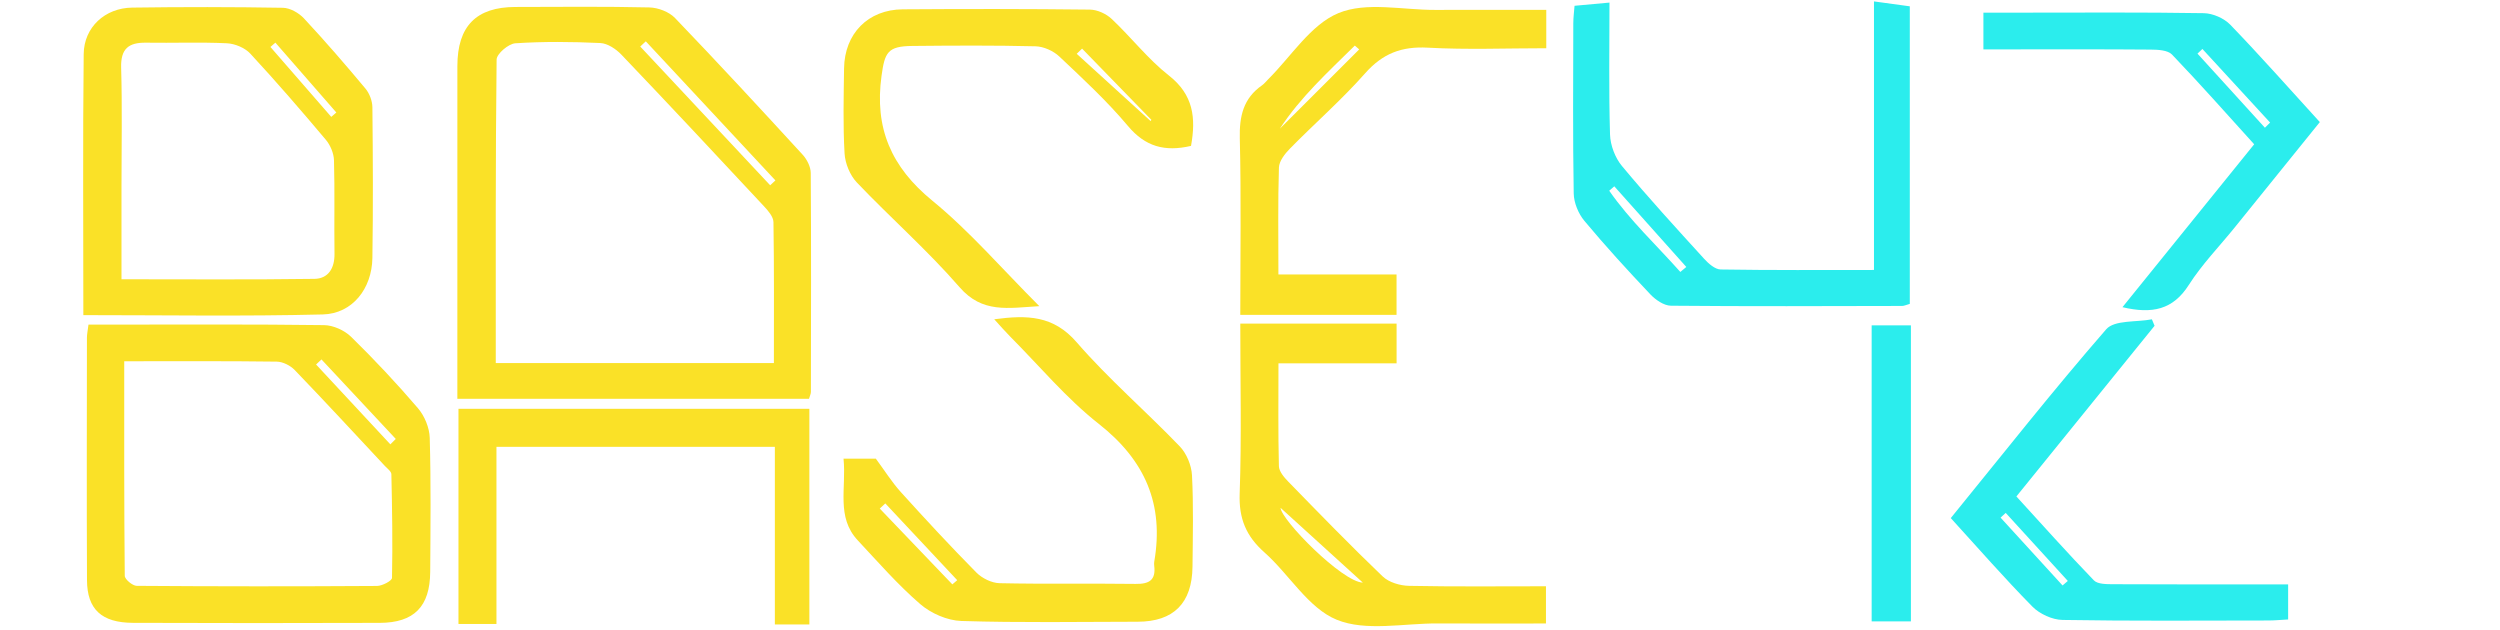
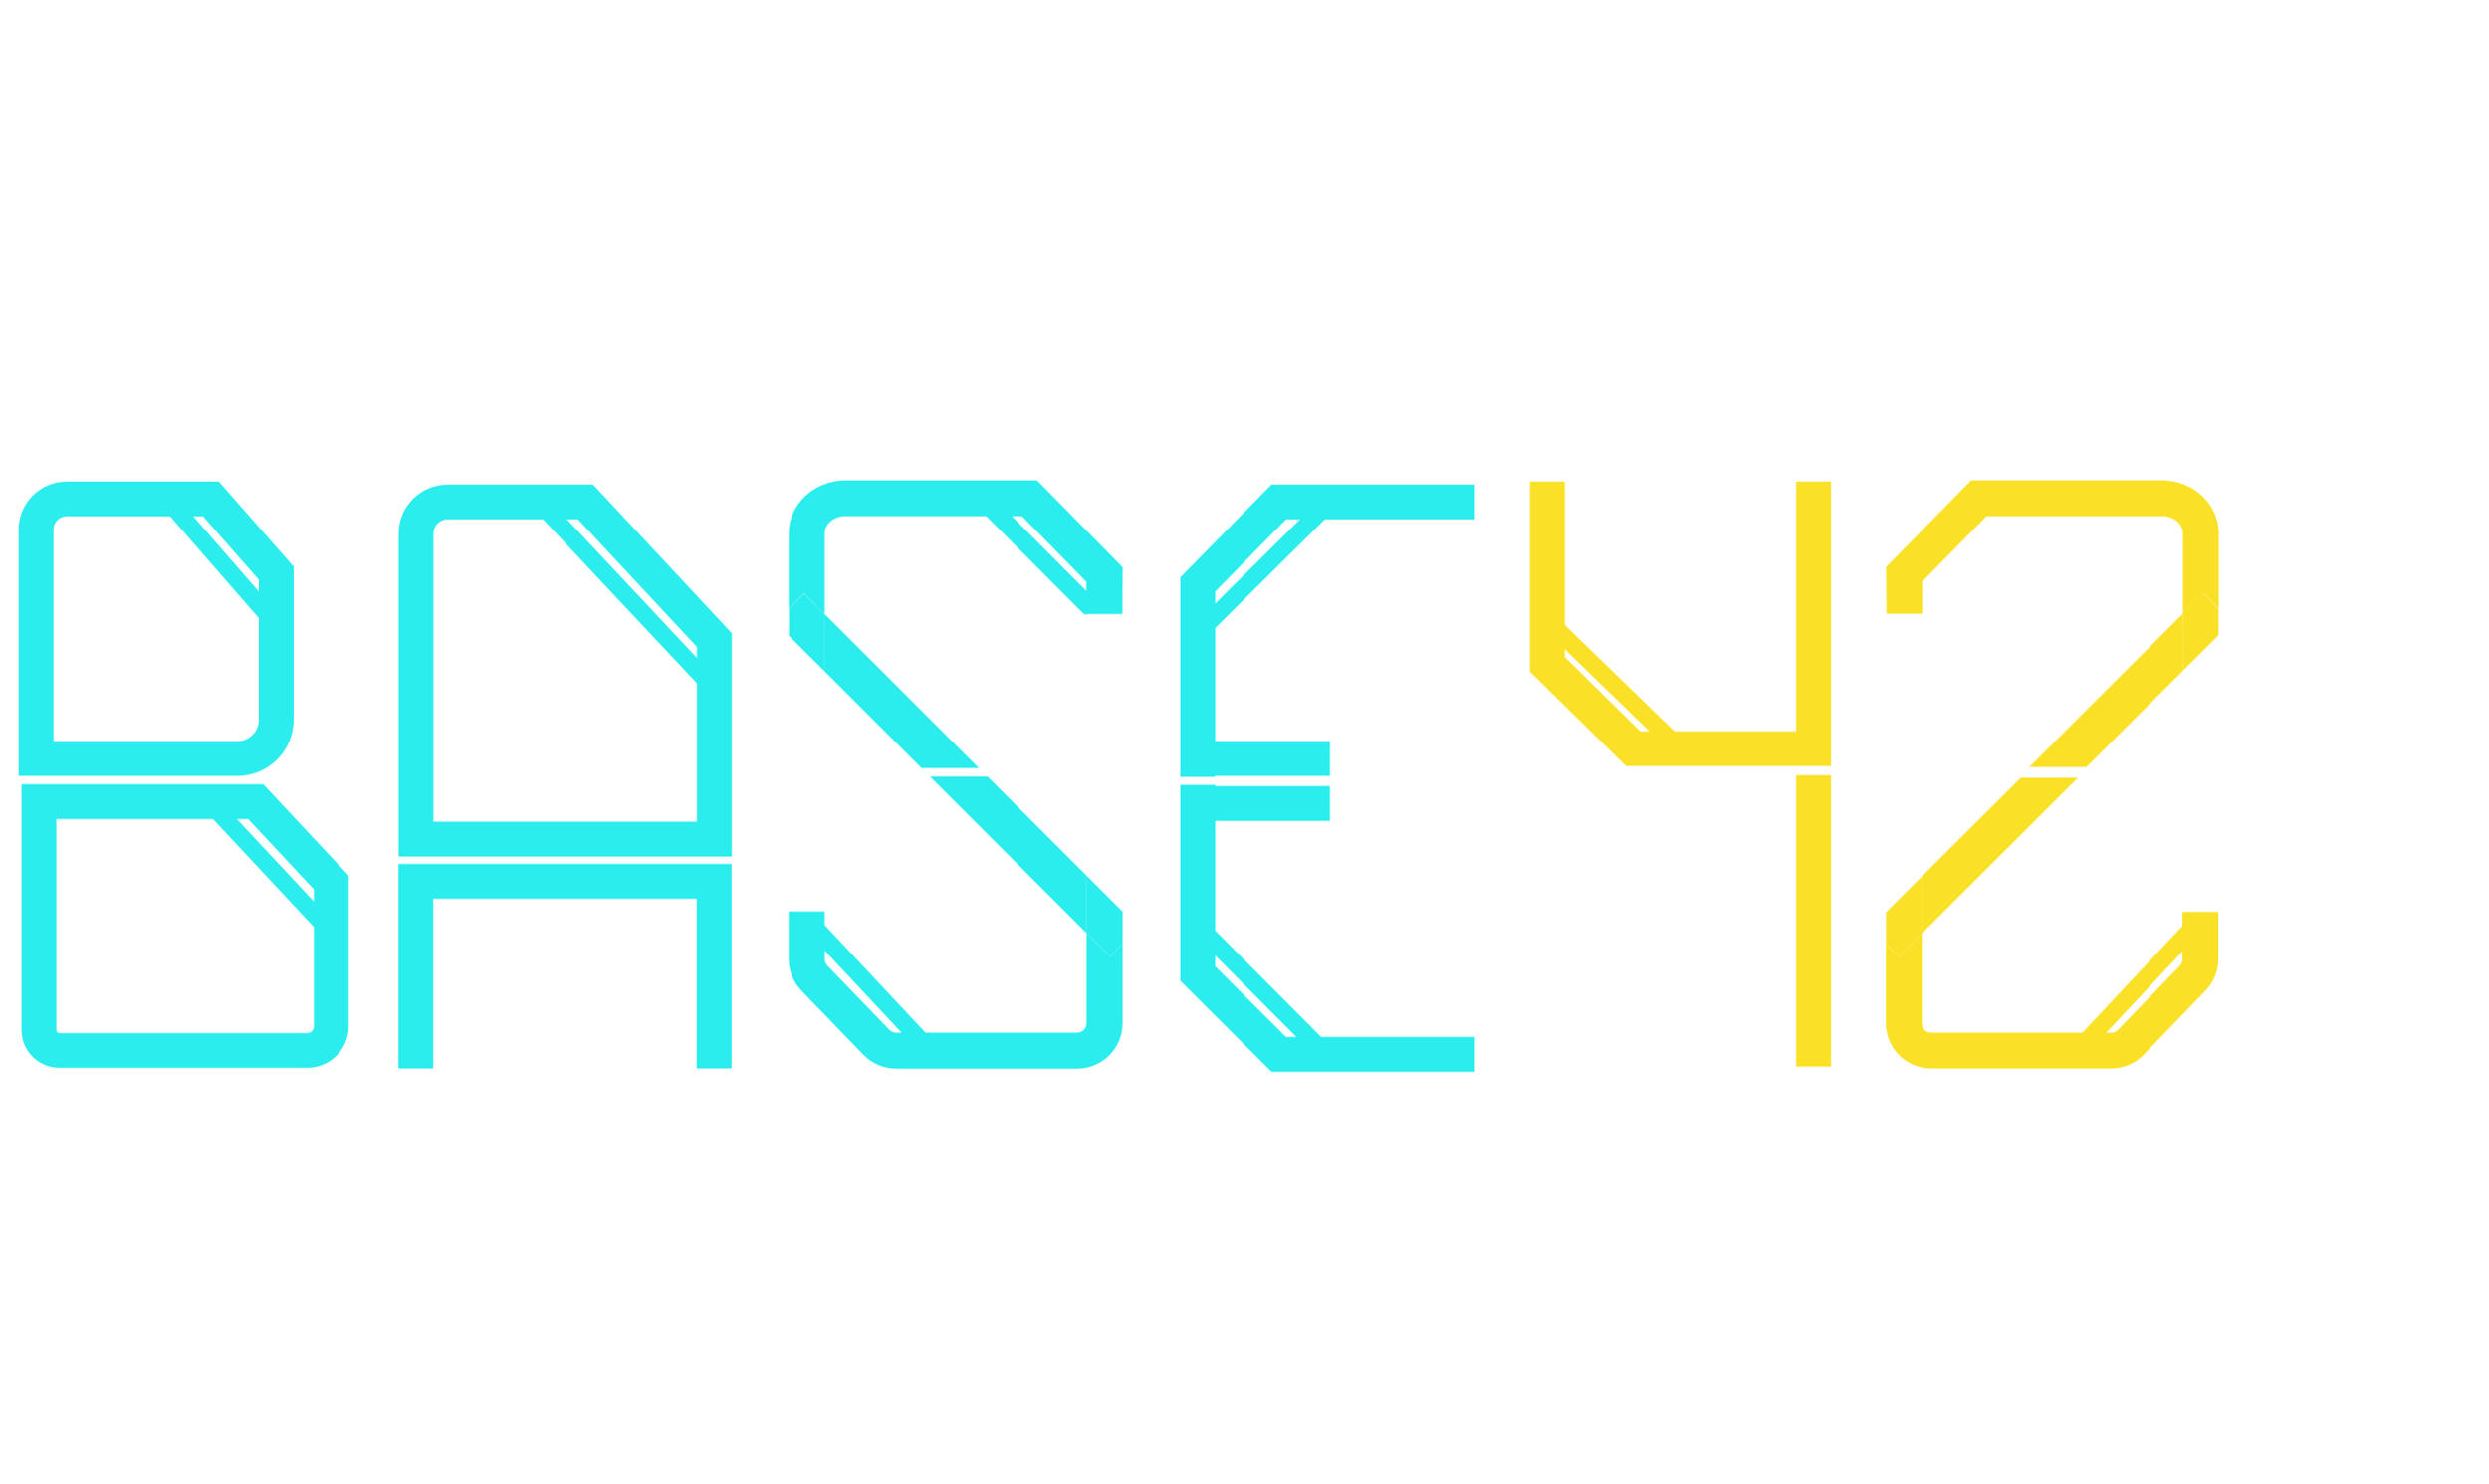
- <svg xmlns="http://www.w3.org/2000/svg" version="1.1" id="svg2" width="793.701" height="200" viewBox="0 400 793.701 200">
-   <defs id="defs6">
-     <clipPath clipPathUnits="userSpaceOnUse" id="clipPath16">
-       <path d="M 0,841.89 H 595.276 V 0 H 0 Z" id="path14" />
-     </clipPath>
-   </defs>
-   <g id="g8" transform="matrix(1.333333,0,0,-1.333333,0,1122.52)">
-     <g id="g10">
-       <g id="g12" clip-path="url(#clipPath16)">
-         <g id="g18" transform="translate(92.9455,436.0869)">
-           <path d="M 0,0 C 0.43,0.43 0.86,0.86 1.29,1.289 -4.607,7.6 -10.504,13.91 -16.402,20.221 -16.829,19.818 -17.257,19.415 -17.684,19.011 -11.789,12.674 -5.895,6.337 0,0 m -63.365,19.786 c 0,-17.431 -0.043,-34.264 0.127,-51.094 0.009,-0.84 1.857,-2.378 2.858,-2.385 19.068,-0.145 38.137,-0.146 57.205,-0.024 1.248,0.008 3.555,1.223 3.57,1.913 0.17,8.228 0.036,16.463 -0.151,24.694 -0.015,0.665 -0.962,1.341 -1.536,1.955 -7.135,7.641 -14.23,15.32 -21.481,22.85 -1.035,1.075 -2.828,1.982 -4.283,2.002 -11.792,0.16 -23.586,0.089 -36.309,0.089 m -8.511,8.726 c 1.856,0 3.667,0 5.479,0 16.877,0 33.757,0.102 50.632,-0.126 2.19,-0.029 4.861,-1.249 6.444,-2.8 C -3.784,20.161 1.539,14.491 6.577,8.6 8.151,6.759 9.312,3.946 9.38,1.542 9.678,-9.083 9.559,-19.721 9.492,-30.354 9.439,-38.633 5.664,-42.483 -2.547,-42.509 c -19.578,-0.064 -39.157,-0.071 -58.735,0.007 -7.474,0.03 -10.919,3.219 -10.95,10.177 -0.087,19.241 -0.032,38.482 -0.015,57.723 0.001,0.825 0.191,1.649 0.371,3.114" style="fill:#fae127;fill-opacity:1;fill-rule:nonzero;stroke:none" id="path20" />
+ <svg xmlns="http://www.w3.org/2000/svg" version="1.1" id="svg2" x="0px" y="0px" viewBox="0 0 1215.2 725.2" style="enable-background:new 0 0 1215.2 725.2;" xml:space="preserve">
+   <style type="text/css">
+ 	.st0{fill:none;stroke:#2BEDED;stroke-width:17.115;stroke-miterlimit:10;}
+ 	.st1{fill:none;stroke:#2BEDED;stroke-width:8.504;stroke-miterlimit:10;}
+ 	.st2{fill:none;stroke:#2BEDED;stroke-width:17.008;stroke-miterlimit:10;}
+ 	.st3{fill:#2BEDED;}
+ 	.st4{fill:none;stroke:#2BEDED;stroke-width:8.553;stroke-miterlimit:10;}
+ 	.st5{fill:none;stroke:#FAE127;stroke-width:8.504;stroke-miterlimit:10;}
+ 	.st6{fill:none;stroke:#FAE127;stroke-width:17.008;stroke-miterlimit:10;}
+ 	.st7{fill:#FAE127;}
+ </style>
+   <g id="g10">
+     <g id="g12">
+       <g>
+         <path class="st0" d="M45.1,219" />
+         <path class="st1" d="M40.2,215.1" />
+         <g>
+           <line class="st1" x1="100.8" y1="390.6" x2="163.1" y2="457.3" />
+           <line class="st1" x1="80.3" y1="242.6" x2="133.3" y2="303.5" />
+           <g>
+             <path class="st2" d="M103,243.8H32.6c-8.3,0-15,6.7-15,15v111.9H116c10.4,0,18.9-8.5,18.9-18.9v-71.7L103,243.8z" />
+             <path class="st2" d="M124.9,391.8H19v111.6c0,5.5,4.5,10,10,10H150c6.5,0,11.8-5.3,11.8-11.8v-70.3L124.9,391.8z" />
+           </g>
        </g>
-         <g id="g22" transform="translate(65.5741,531.7349)">
-           <path d="m 0,0 c -0.395,-0.341 -0.791,-0.683 -1.186,-1.024 4.829,-5.551 9.658,-11.102 14.487,-16.653 0.403,0.348 0.807,0.696 1.21,1.045 C 9.674,-11.088 4.837,-5.544 0,0 m -36.646,-56.34 c 15.697,0 30.827,-0.121 45.952,0.096 3.274,0.047 4.817,2.523 4.768,5.965 -0.105,7.417 0.085,14.84 -0.121,22.252 -0.047,1.666 -0.855,3.61 -1.939,4.898 -5.86,6.958 -11.811,13.849 -17.994,20.519 -1.287,1.388 -3.656,2.371 -5.578,2.462 -6.393,0.303 -12.809,0.039 -19.214,0.14 -4.16,0.066 -6.087,-1.42 -5.956,-5.952 0.271,-9.433 0.082,-18.88 0.082,-28.321 -10e-4,-7.198 0,-14.396 0,-22.059 m -9.083,-8.539 c 0,21.071 -0.141,41.619 0.083,62.164 0.07,6.399 5.075,10.965 11.529,11.058 11.962,0.171 23.93,0.166 35.89,-0.041 1.712,-0.03 3.807,-1.216 5.022,-2.52 5.049,-5.419 9.899,-11.029 14.646,-16.715 0.967,-1.158 1.641,-2.946 1.657,-4.451 0.123,-11.963 0.185,-23.931 -0.002,-35.892 -0.113,-7.306 -4.769,-13.263 -11.81,-13.441 -18.817,-0.475 -37.653,-0.162 -57.015,-0.162" style="fill:#fae127;fill-opacity:1;fill-rule:nonzero;stroke:none" id="path24" />
+         <path class="st1" d="M62.9,239.4" />
+       </g>
+       <g>
+         <polyline class="st2" points="348.8,522.2 348.8,430.7 203.1,430.7 203.1,522.2    " />
+         <line class="st1" x1="348.8" y1="336.7" x2="263.1" y2="245.3" />
+         <path class="st2" d="M286,245.3h-67.3c-8.6,0-15.5,6.9-15.5,15.5v149.3h145.7v-97.3L286,245.3z" />
+       </g>
+       <g>
+         <g>
+           <polygon class="st3" points="536.6,294.8 481,239 474.7,245.2 529.5,300.2 531.2,300.2     " />
        </g>
-         <g id="g26" transform="translate(183.387,497.7712)">
-           <path d="m 0,0 c 0.415,0.387 0.831,0.773 1.246,1.16 -10.287,11.039 -20.573,22.078 -30.86,33.117 -0.442,-0.412 -0.885,-0.824 -1.327,-1.236 C -20.627,22.027 -10.314,11.014 0,0 M -65.338,-42.324 H 0.884 c 0,11.396 0.075,22.481 -0.103,33.561 -0.021,1.278 -1.267,2.708 -2.261,3.773 -11.262,12.085 -22.546,24.15 -33.949,36.101 -1.276,1.338 -3.286,2.679 -5.014,2.76 -6.737,0.317 -13.514,0.384 -20.236,-0.06 -1.631,-0.107 -4.445,-2.503 -4.46,-3.873 -0.275,-23.933 -0.199,-47.871 -0.199,-72.262 m 74.583,-8.508 h -83.732 v 4.816 c 0,24.808 -0.014,49.616 0.007,74.423 0.008,9.489 4.49,14.033 13.802,14.052 10.64,0.02 21.283,0.138 31.916,-0.111 2.08,-0.048 4.685,-1.042 6.097,-2.511 C -12.383,29.135 -2.311,18.231 7.722,7.294 8.752,6.172 9.648,4.416 9.659,2.947 9.782,-14.434 9.727,-31.816 9.697,-49.198 9.696,-49.664 9.447,-50.129 9.245,-50.832" style="fill:#fae127;fill-opacity:1;fill-rule:nonzero;stroke:none" id="path28" />
+         <line class="st1" x1="393.9" y1="448.8" x2="452" y2="510.9" />
+         <path class="st3" d="M542.2,467.4L530.7,456v44.1c0,2.5-2,4.6-4.6,4.6l-88.4,0h0c-1.2,0-2.4-0.5-3.3-1.4l-30.3-31.4     c-0.8-0.9-1.3-2-1.3-3.2v-23.3h-17.6v23.3c0,5.8,2.2,11.2,6.2,15.4l30.3,31.4c4.2,4.3,10,6.8,16,6.8c0,0,0,0,0,0l88.4,0     c12.2,0,22.2-9.9,22.2-22.2v-38.9L542.2,467.4z" />
+         <path class="st3" d="M548.3,277.2l-41.8-42.5l-93.4,0c-15.4,0-27.9,11.7-27.9,26v36.9l7.5-7.6l10.1,10.1v-39.5     c0-4.6,4.6-8.4,10.3-8.4l86,0l31.5,32.1l0,15.8h17.6L548.3,277.2z" />
+         <polygon class="st3" points="402.9,300.2 402.9,328.2 450.1,375.4 478.1,375.4    " />
+         <polygon class="st3" points="530.7,427.9 482.3,379.5 454.2,379.5 530.7,456    " />
+         <polygon class="st3" points="548.3,461.2 548.3,445.5 530.7,427.9 530.7,456 542.2,467.4    " />
+         <polygon class="st3" points="392.7,290.1 385.3,297.6 385.3,310.7 402.9,328.2 402.9,300.2    " />
+       </g>
+       <g>
+         <polyline class="st2" points="585,379.7 585,285.6 624.6,245.3 720.4,245.3    " />
+         <line class="st1" x1="649.6" y1="245.3" x2="585" y2="309.4" />
+         <polyline class="st2" points="585,383.6 585,475.8 624.6,515.3 720.4,515.3    " />
+         <line class="st4" x1="648.6" y1="516.2" x2="584" y2="451.3" />
+         <line class="st2" x1="592.1" y1="392.7" x2="649.6" y2="392.7" />
+         <line class="st2" x1="592.1" y1="370.7" x2="649.6" y2="370.7" />
+       </g>
+       <g>
+         <g>
+           <line class="st5" x1="756.4" y1="303.7" x2="824.3" y2="369.6" />
+           <g>
+             <path class="st6" d="M755.8,235.3v89.4l41.9,41.2c0,0,63.5,0,88.1,0c0-3,0-7.7,0-7.7V235.3" />
+           </g>
        </g>
-         <g id="g30" transform="translate(184.5007,435.4953)">
-           <path d="m 0,0 h -66.289 v -42.179 h -9.045 V 9.054 H 8.218 V -42.294 H 0 Z" style="fill:#fae127;fill-opacity:1;fill-rule:nonzero;stroke:none" id="path32" />
-         </g>
-         <g id="g34" transform="translate(226.7634,402.745)">
-           <path d="m 0,0 c 0.387,0.332 0.774,0.665 1.16,0.997 -5.709,6.094 -11.418,12.188 -17.126,18.281 -0.438,-0.41 -0.876,-0.821 -1.314,-1.231 C -11.52,12.031 -5.76,6.016 0,0 m -25.909,29.929 h 7.695 c 2.075,-2.804 3.795,-5.57 5.944,-7.947 C -6.394,15.482 -0.433,9.049 5.724,2.818 7.076,1.45 9.367,0.323 11.251,0.281 22.041,0.043 32.84,0.256 43.633,0.11 c 3.205,-0.043 4.848,0.878 4.439,4.277 -0.04,0.332 -0.053,0.682 0.003,1.01 2.359,13.646 -2.158,24.123 -13.171,32.788 -7.767,6.109 -14.222,13.887 -21.246,20.936 -1.132,1.137 -2.177,2.362 -3.682,4.003 7.859,1.047 14.072,0.928 19.616,-5.466 7.601,-8.766 16.486,-16.407 24.55,-24.79 1.636,-1.7 2.797,-4.52 2.92,-6.889 C 57.437,18.747 57.256,11.482 57.183,4.231 57.094,-4.473 52.688,-8.88 44.131,-8.894 30.132,-8.918 16.124,-9.155 2.138,-8.715 c -3.343,0.105 -7.228,1.811 -9.791,4.023 -5.338,4.607 -10.019,9.989 -14.857,15.158 -5.199,5.556 -2.695,12.449 -3.399,19.463" style="fill:#fae127;fill-opacity:1;fill-rule:nonzero;stroke:none" id="path36" />
-         </g>
-         <g id="g38" transform="translate(273.9719,513.0622)">
-           <path d="m 0,0 c -5.864,5.339 -11.729,10.678 -17.593,16.016 0.425,0.413 0.85,0.825 1.275,1.238 C -10.819,11.601 -5.32,5.949 0.18,0.297 0.12,0.198 0.06,0.099 0,0 m 4.374,10.827 c -5.003,3.923 -8.989,9.121 -13.658,13.507 -1.299,1.221 -3.419,2.187 -5.174,2.207 -14.848,0.172 -29.7,0.175 -44.549,0.067 -8.275,-0.06 -13.875,-5.779 -13.985,-14.07 -0.089,-6.748 -0.271,-13.514 0.119,-20.241 0.138,-2.384 1.291,-5.203 2.927,-6.922 8.026,-8.429 16.832,-16.154 24.447,-24.923 5.444,-6.27 11.527,-4.97 19.002,-4.523 -8.915,8.908 -16.551,17.814 -25.491,25.127 -9.807,8.023 -13.797,17.308 -12.08,29.725 0.77,5.57 1.442,7.045 7.307,7.105 9.787,0.099 19.578,0.158 29.36,-0.083 1.929,-0.047 4.24,-1.086 5.66,-2.425 5.643,-5.322 11.377,-10.629 16.349,-16.553 4.13,-4.92 8.769,-6.189 15.014,-4.736 1.2,6.635 0.585,12.164 -5.248,16.738" style="fill:#fae127;fill-opacity:1;fill-rule:nonzero;stroke:none" id="path40" />
-         </g>
-         <g id="g42" transform="translate(323.6407,530.1278)">
-           <path d="M 0,0 -1.045,0.909 C -7.364,-5.343 -13.96,-11.33 -18.905,-18.888 -12.603,-12.592 -6.302,-6.296 0,0 m -19.238,-53.589 h 28.13 v -9.625 h -37.208 c 0,14.084 0.224,28.049 -0.114,41.999 -0.128,5.291 0.83,9.566 5.308,12.675 0.546,0.379 0.962,0.944 1.442,1.419 5.496,5.452 10.116,13.015 16.736,15.762 6.642,2.756 15.278,0.736 23.04,0.762 8.735,0.029 17.469,0.007 26.448,0.007 V 0.277 C 35.117,0.277 25.7,-0.107 16.334,0.412 10.091,0.758 5.58,-0.975 1.402,-5.702 c -5.575,-6.307 -11.966,-11.888 -17.881,-17.905 -1.206,-1.228 -2.587,-2.982 -2.636,-4.533 -0.261,-8.23 -0.123,-16.474 -0.123,-25.449" style="fill:#fae127;fill-opacity:1;fill-rule:nonzero;stroke:none" id="path44" />
-         </g>
-         <g id="g46" transform="translate(304.907,420.973)">
-           <path d="M 0,0 C 0.208,-2.962 14.707,-17.664 19.598,-17.809 12.489,-11.349 5.924,-5.383 0,0 M 27.635,34.403 H -0.491 C -0.491,26 -0.59,17.959 -0.388,9.925 -0.357,8.669 0.846,7.257 1.838,6.24 9.254,-1.363 16.649,-8.994 24.32,-16.336 c 1.479,-1.416 4.132,-2.199 6.265,-2.242 10.76,-0.222 21.528,-0.102 32.617,-0.102 v -8.862 c -8.707,0 -17.261,-0.037 -25.814,0.011 -8.087,0.045 -17.048,-1.959 -24.012,0.884 -6.778,2.768 -11.294,10.784 -17.213,16.035 -4.365,3.871 -6.101,8.05 -5.892,13.972 0.469,13.267 0.147,26.562 0.147,40.51 h 37.217 z" style="fill:#fae127;fill-opacity:1;fill-rule:nonzero;stroke:none" id="path48" />
-         </g>
-         <g id="g50" transform="translate(491.1176,402.4857)">
-           <path d="M 0,0 1.251,1.075 C -3.679,6.476 -8.61,11.878 -13.54,17.279 -13.946,16.903 -14.352,16.527 -14.758,16.151 -9.838,10.768 -4.919,5.384 0,0 m -26.617,16.043 c 12.432,15.273 24.367,30.425 37.012,44.958 1.953,2.245 7.169,1.651 10.876,2.37 0.213,-0.513 0.426,-1.027 0.639,-1.54 C 11.082,48.458 0.253,35.085 -10.995,21.196 -4.889,14.519 1.151,7.741 7.454,1.217 8.366,0.273 10.538,0.307 12.129,0.298 24.287,0.228 36.445,0.259 48.603,0.259 h 5.108 V -8.095 C 52.133,-8.18 50.546,-8.339 48.96,-8.341 32.638,-8.359 16.314,-8.485 -0.003,-8.209 c -2.443,0.041 -5.445,1.416 -7.176,3.172 -6.627,6.722 -12.841,13.851 -19.438,21.08" style="fill:#2beded;fill-opacity:1;fill-rule:nonzero;stroke:none" id="path52" />
-         </g>
-         <g id="g54" transform="translate(539.2997,511.4752)">
-           <path d="M 0,0 C 0.412,0.41 0.823,0.819 1.235,1.229 -4.138,7.072 -9.511,12.916 -14.884,18.76 -15.274,18.389 -15.665,18.018 -16.055,17.647 -10.703,11.765 -5.352,5.882 0,0 m -67.029,18.658 v 8.745 c 3.134,0 6.079,0 9.024,0 14.483,0 28.968,0.114 43.446,-0.125 2.153,-0.036 4.827,-1.205 6.322,-2.755 7.153,-7.416 13.983,-15.144 21.31,-23.18 -6.791,-8.409 -13.541,-16.774 -20.3,-25.132 -3.662,-4.529 -7.785,-8.762 -10.895,-13.642 -3.757,-5.893 -8.689,-6.978 -15.799,-5.297 10.508,12.995 20.764,25.679 31.363,38.788 -6.564,7.237 -12.921,14.44 -19.566,21.367 -1.019,1.062 -3.361,1.164 -5.095,1.179 -11.321,0.099 -22.644,0.052 -33.966,0.052 -1.803,0 -3.606,0 -5.844,0" style="fill:#2beded;fill-opacity:1;fill-rule:nonzero;stroke:none" id="path56" />
-         </g>
-         <g id="g58" transform="translate(401.528,478.3234)">
-           <path d="m 0,0 c -0.474,-0.395 -0.949,-0.791 -1.423,-1.186 -5.699,6.398 -12.002,12.273 -16.932,19.338 l 1.206,1.053 C -11.433,12.803 -5.716,6.402 0,0 m 53.214,-8.788 v 70.851 c -2.921,0.4 -5.638,0.772 -8.529,1.167 V -0.715 c -12.264,0 -24.388,-0.083 -36.507,0.116 -1.344,0.022 -2.911,1.418 -3.952,2.561 -6.617,7.27 -13.266,14.524 -19.551,22.077 -1.636,1.965 -2.762,4.952 -2.839,7.508 -0.314,10.46 -0.131,20.935 -0.13,31.404 -2.61,-0.239 -5.222,-0.479 -8.318,-0.762 -0.1,-1.336 -0.296,-2.753 -0.298,-4.171 -0.024,-13.503 -0.13,-27.009 0.1,-40.508 0.038,-2.215 1.106,-4.811 2.54,-6.531 5.011,-6.012 10.309,-11.795 15.69,-17.483 1.247,-1.318 3.247,-2.708 4.913,-2.724 18.353,-0.177 36.708,-0.091 55.063,-0.054 0.473,10e-4 0.945,0.249 1.818,0.494" style="fill:#2beded;fill-opacity:1;fill-rule:nonzero;stroke:none" id="path60" />
-         </g>
-         <path d="m 445.66,464.418 h 9.346 v -70.486 h -9.346 z" style="fill:#2beded;fill-opacity:1;fill-rule:nonzero;stroke:none" id="path62" />
+         <line class="st6" x1="885.8" y1="378.9" x2="885.8" y2="521.3" />
+       </g>
+       <g>
+         <line class="st5" x1="1075" y1="449.1" x2="1017.1" y2="510.9" />
+         <path class="st7" d="M927.3,467.6l11.4-11.4v43.9c0,2.5,2,4.6,4.5,4.6l88,0h0c1.2,0,2.4-0.5,3.3-1.4l30.2-31.3     c0.8-0.8,1.3-2,1.3-3.2v-23.2h17.5v23.2c0,5.7-2.2,11.2-6.2,15.3l-30.2,31.3c-4.1,4.3-9.9,6.8-15.9,6.8c0,0,0,0,0,0l-88,0     c-12.2,0-22.1-9.9-22.1-22.1v-38.7L927.3,467.6z" />
+         <path class="st7" d="M921.2,277.1l41.6-42.4l93.1,0c15.3,0,27.8,11.6,27.8,25.9v36.8l-7.4-7.5l-10.1,10.1v-39.4     c0-4.6-4.6-8.4-10.2-8.4l-85.7,0l-31.4,32l0,15.7h-17.5L921.2,277.1z" />
+         <polygon class="st7" points="1066.1,300 1066.1,327.9 1019,374.9 991.1,374.9    " />
+         <polygon class="st7" points="938.7,428.3 987,380.1 1014.9,380.1 938.7,456.2    " />
+         <polygon class="st7" points="921.2,461.4 921.2,445.8 938.7,428.3 938.7,456.2 927.3,467.6    " />
+         <polygon class="st7" points="1076.2,289.9 1083.6,297.5 1083.6,310.4 1066.1,327.9 1066.1,300    " />
      </g>
    </g>
  </g>
</svg>
